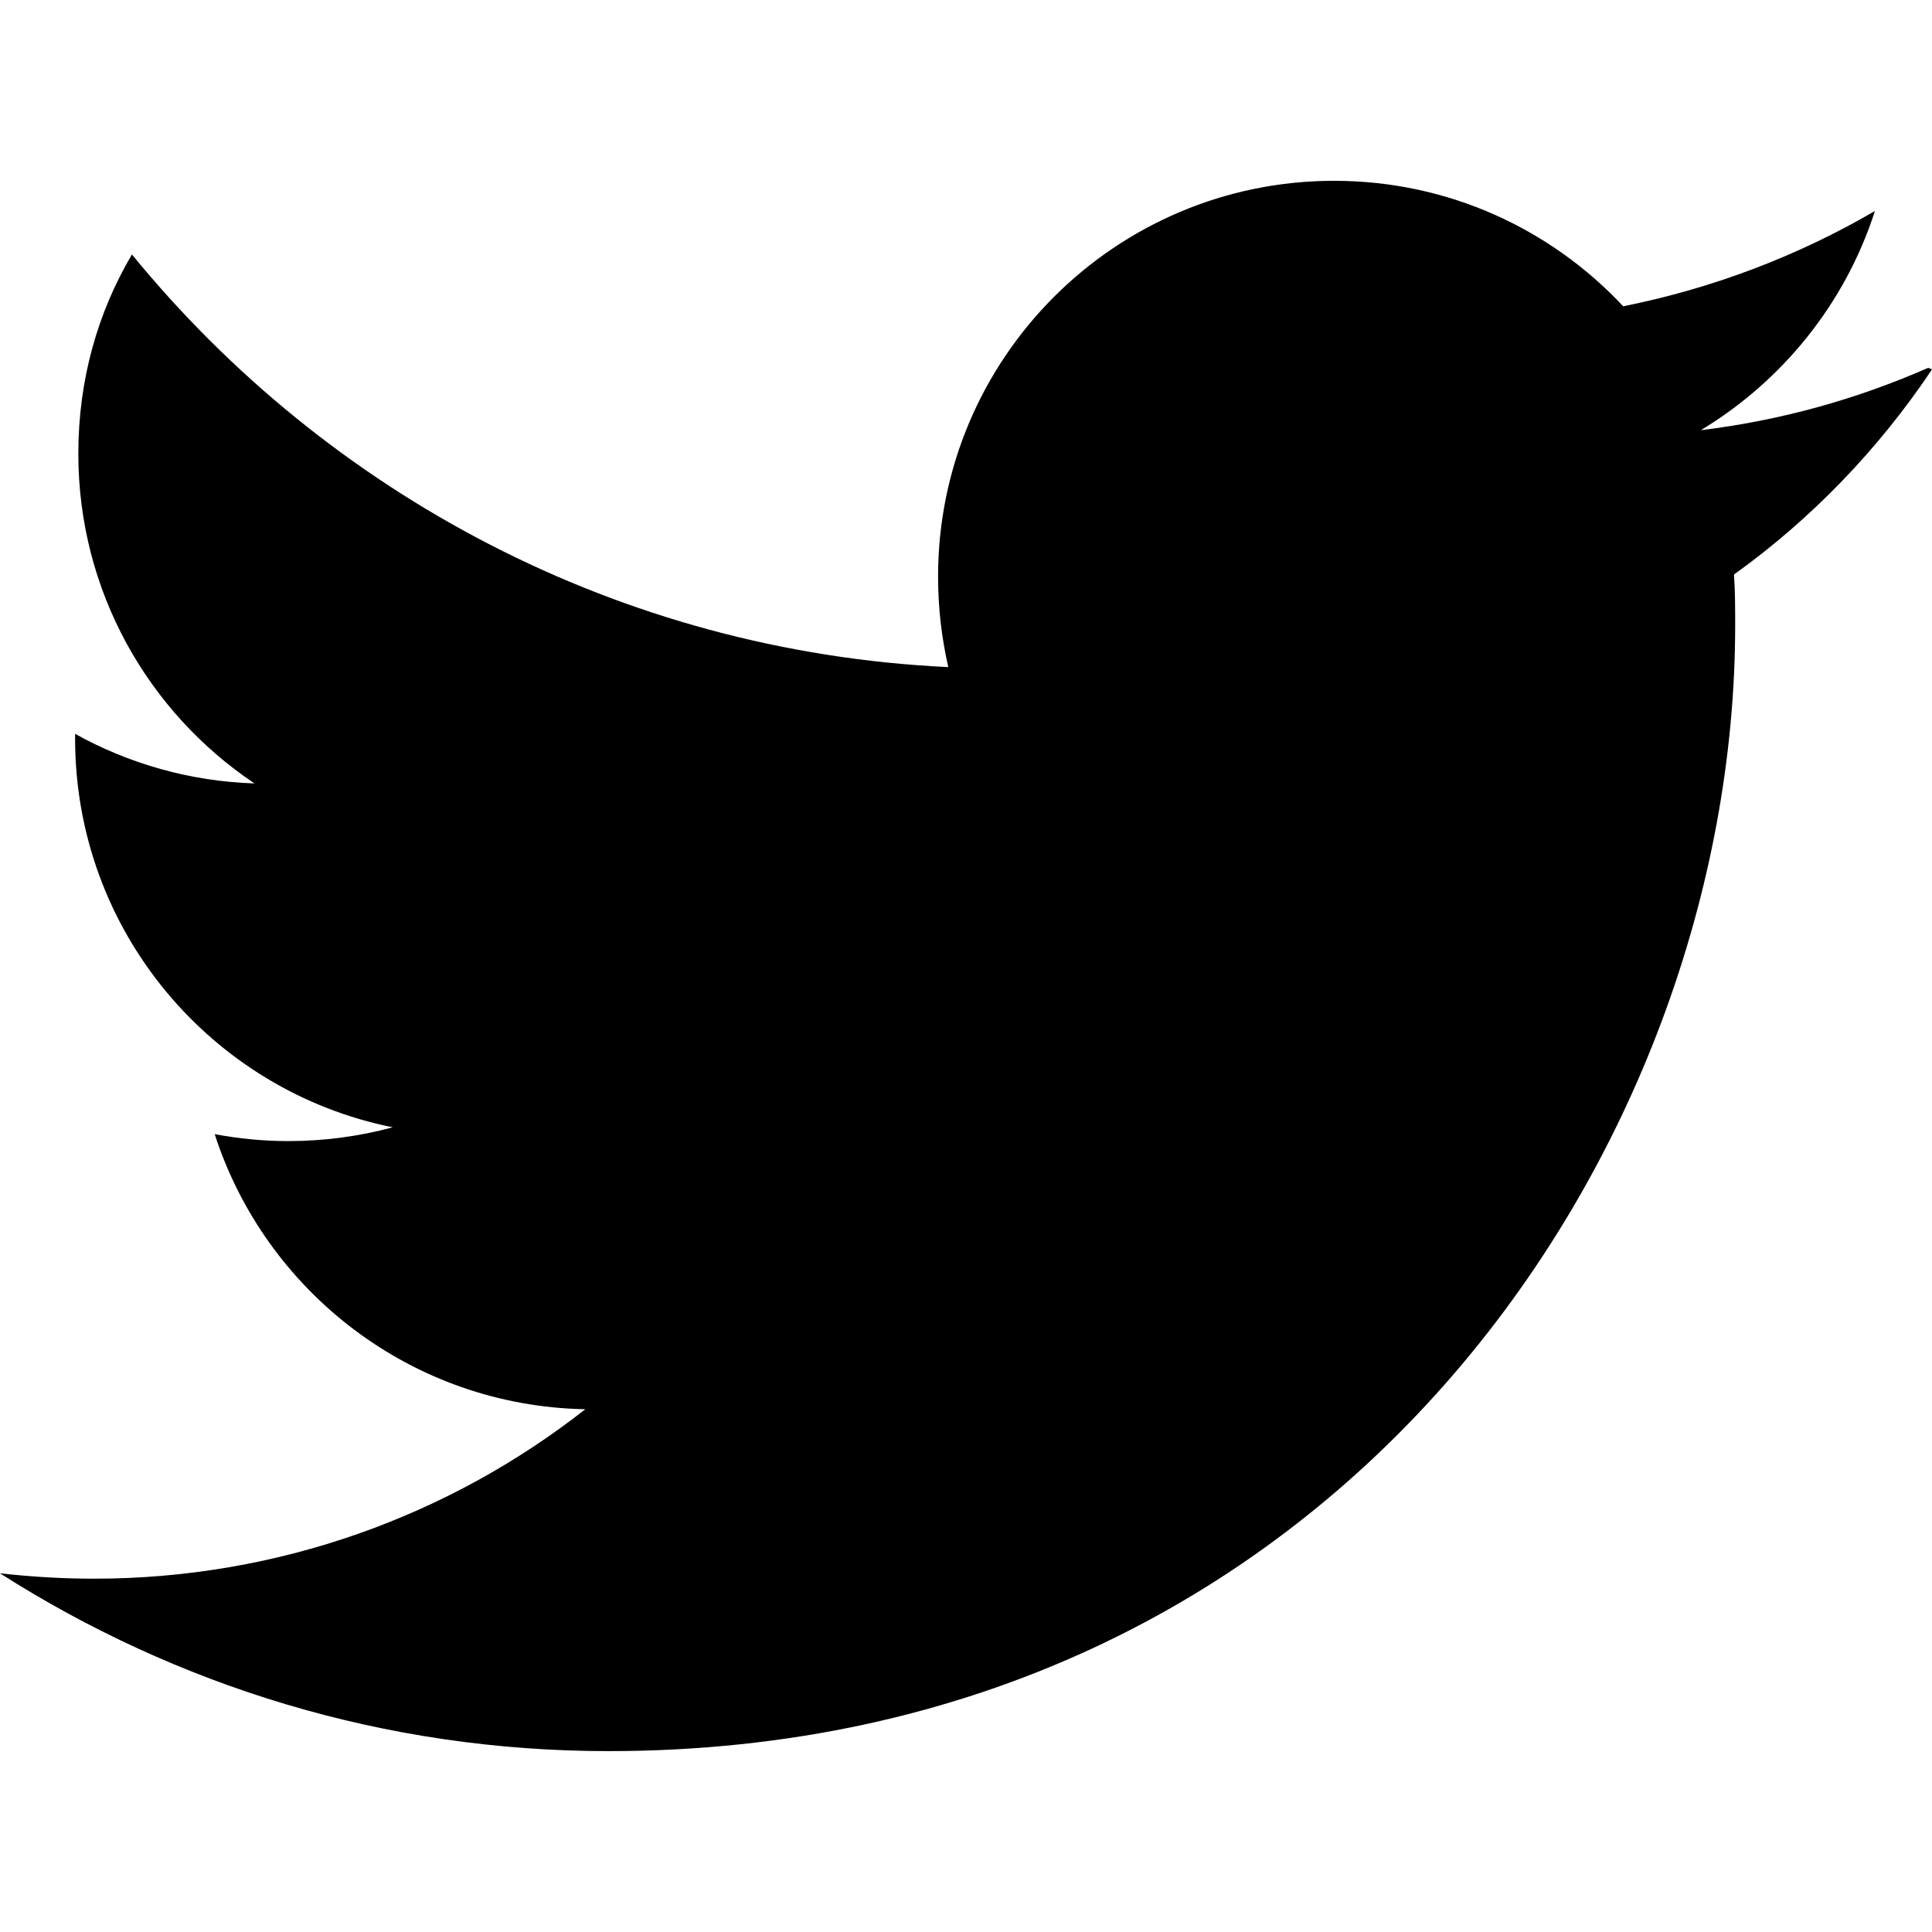
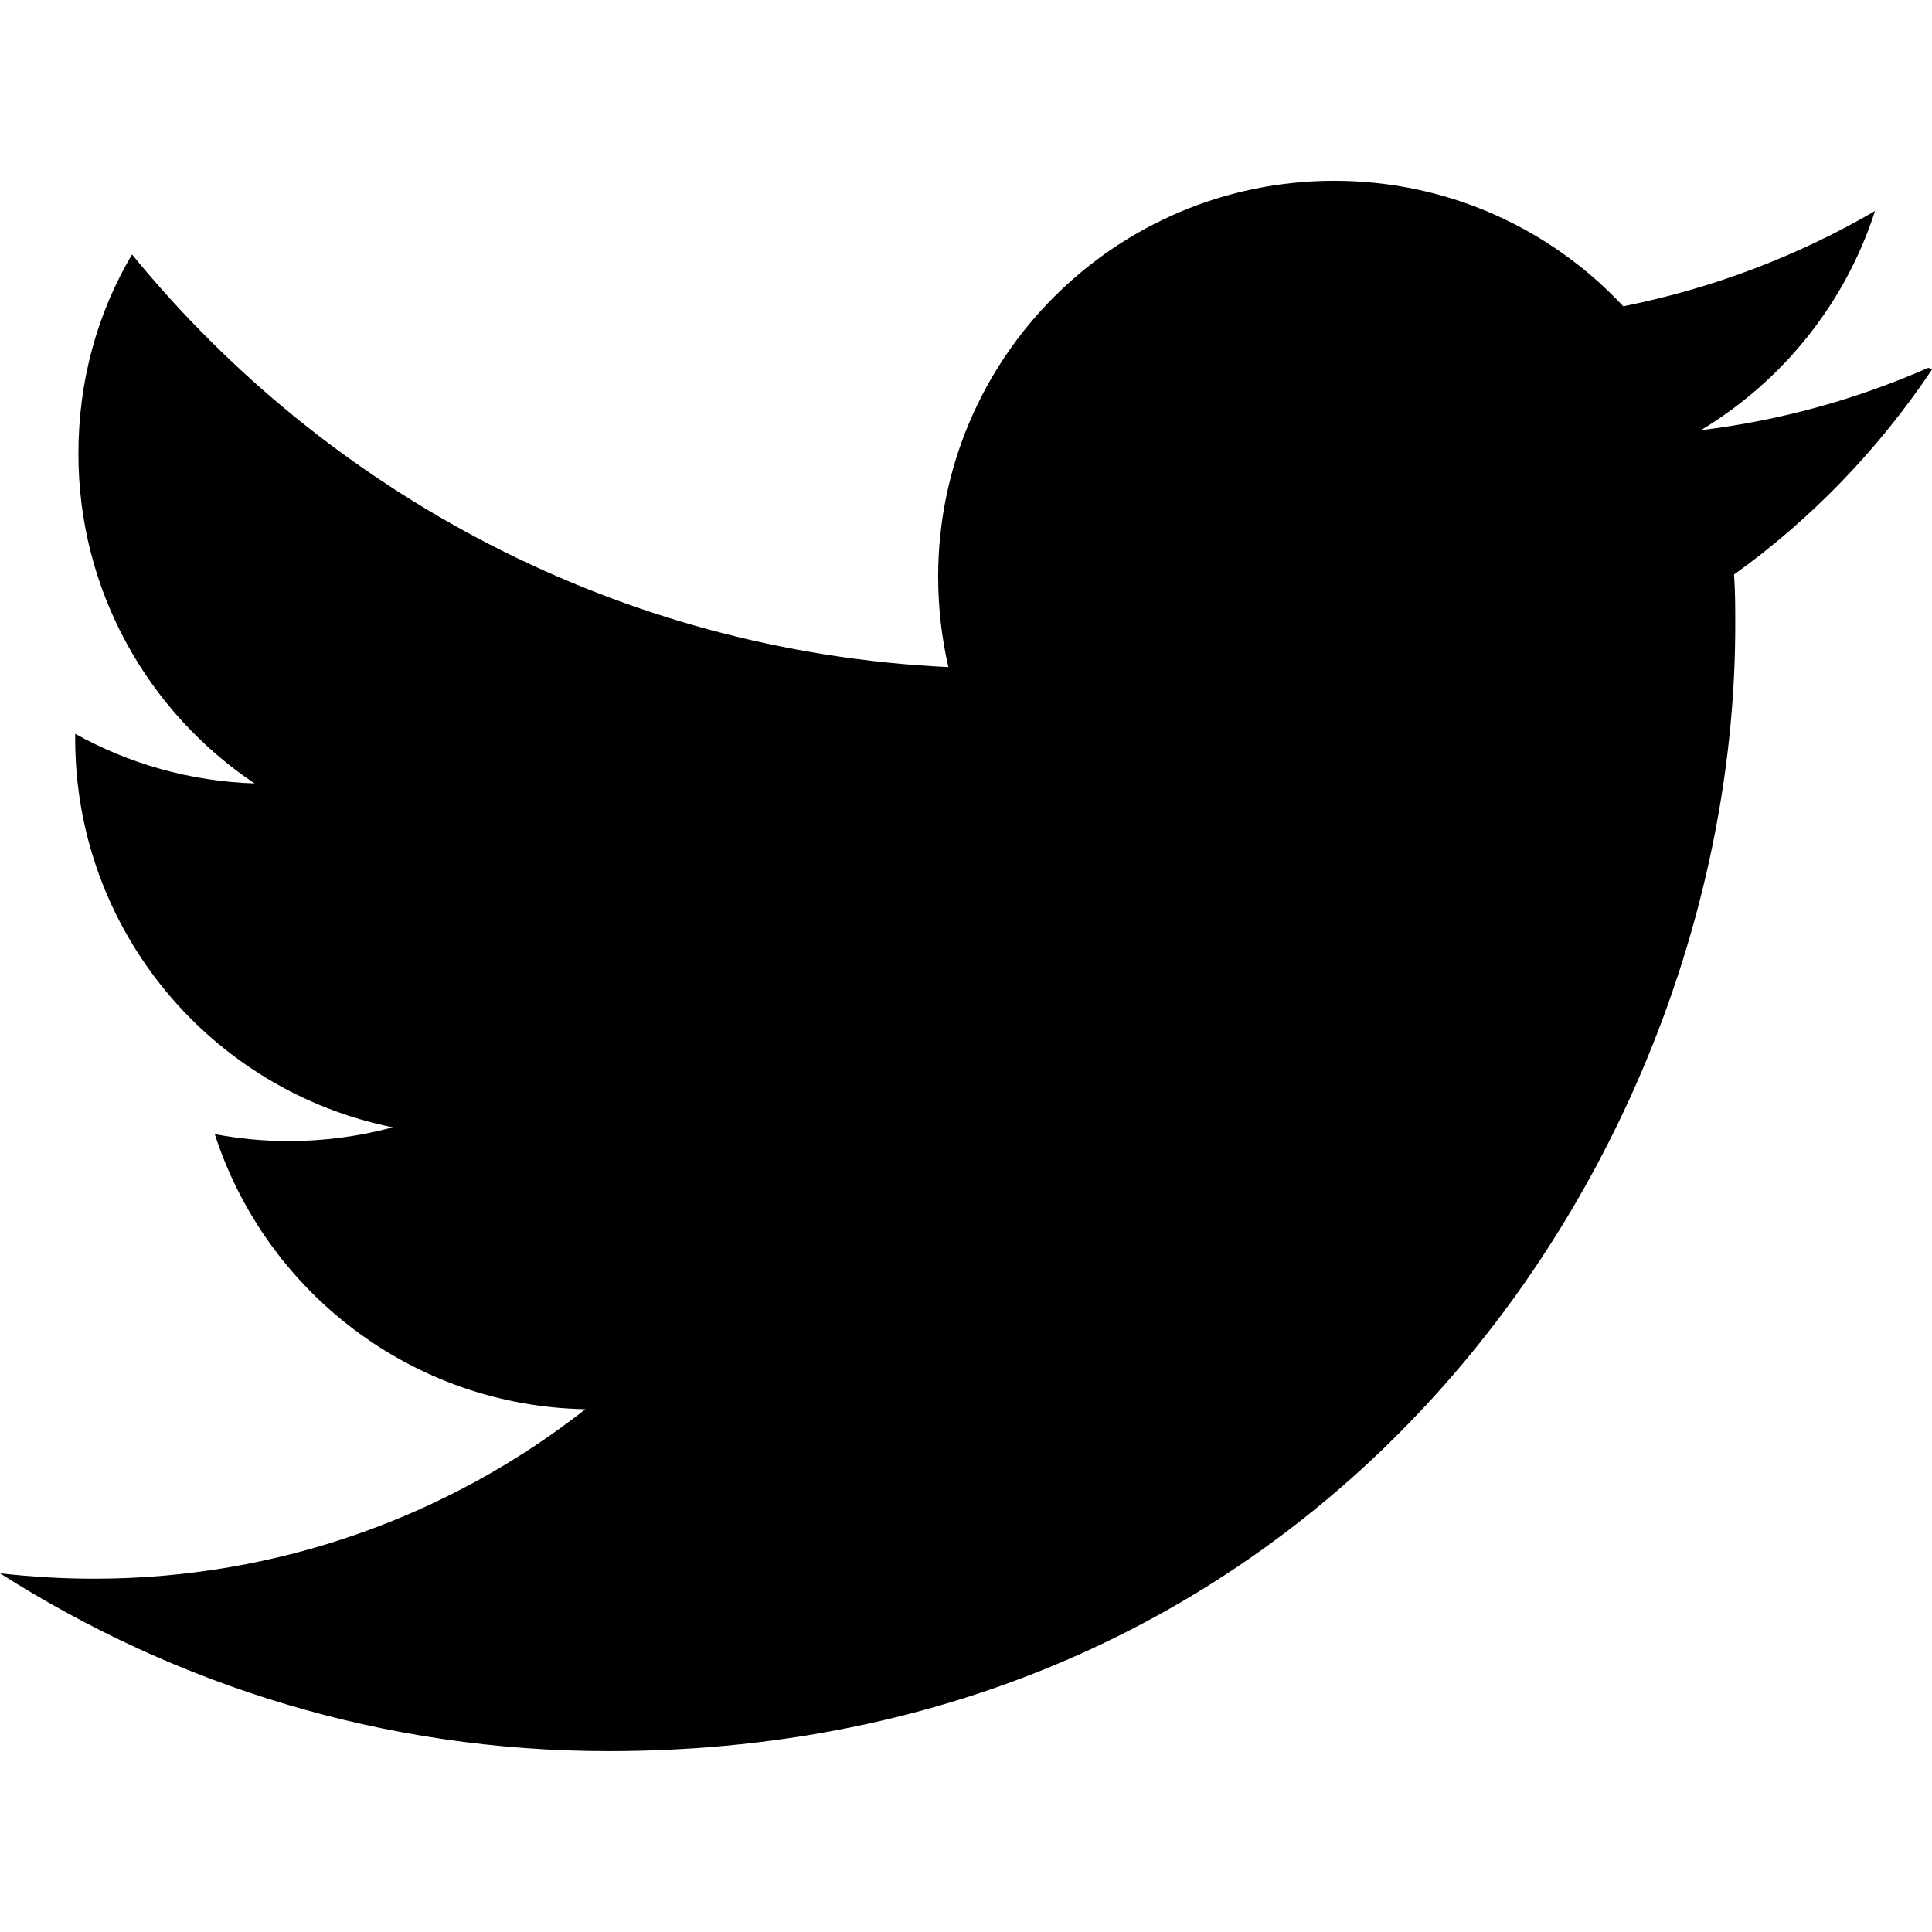
- <svg xmlns="http://www.w3.org/2000/svg" id="svg176" version="1.1" viewBox="0 0 24 24" role="img">
-   <defs id="defs180" />
-   <path id="path174" d="m 23.953,4.569 c -0.885,0.389 -1.83,0.654 -2.825,0.775 1.014,-0.611 1.794,-1.574 2.163,-2.723 -0.951,0.555 -2.005,0.959 -3.127,1.184 -0.896,-0.959 -2.173,-1.559 -3.591,-1.559 -2.717,0 -4.92,2.203 -4.92,4.917 0,0.39 0.045,0.765 0.127,1.124 -4.09,-0.193 -7.715,-2.157 -10.141,-5.126 -0.427,0.722 -0.666,1.561 -0.666,2.475 0,1.71 0.87,3.213 2.188,4.096 -0.807,-0.026 -1.566,-0.248 -2.228,-0.616 v 0.061 c 0,2.385 1.693,4.374 3.946,4.827 -0.413,0.111 -0.849,0.171 -1.296,0.171 -0.314,0 -0.615,-0.03 -0.916,-0.086 0.631,1.953 2.445,3.377 4.604,3.417 -1.68,1.319 -3.809,2.105 -6.102,2.105 -0.39,0 -0.779,-0.023 -1.17,-0.067 2.189,1.394 4.768,2.209 7.557,2.209 9.054,0 13.999,-7.496 13.999,-13.986 0,-0.209 0,-0.42 -0.015,-0.63 0.961,-0.689 1.8,-1.56 2.46,-2.548 z" />
+ <svg xmlns="http://www.w3.org/2000/svg" role="img" viewBox="0 0 24 24">
+   <path d="M23.954 4.569c-.885.389-1.83.654-2.825.775 1.014-.611 1.794-1.574 2.163-2.723-.951.555-2.005.959-3.127 1.184-.896-.959-2.173-1.559-3.591-1.559-2.717 0-4.92 2.203-4.92 4.917 0 .39.045.765.127 1.124C7.691 8.094 4.066 6.13 1.64 3.161c-.427.722-.666 1.561-.666 2.475 0 1.71.87 3.213 2.188 4.096-.807-.026-1.566-.248-2.228-.616v.061c0 2.385 1.693 4.374 3.946 4.827-.413.111-.849.171-1.296.171-.314 0-.615-.03-.916-.086.631 1.953 2.445 3.377 4.604 3.417-1.68 1.319-3.809 2.105-6.102 2.105-.39 0-.779-.023-1.17-.067 2.189 1.394 4.768 2.209 7.557 2.209 9.054 0 13.999-7.496 13.999-13.986 0-.209 0-.42-.015-.63.961-.689 1.8-1.56 2.46-2.548l-.047-.02z" />
</svg>
